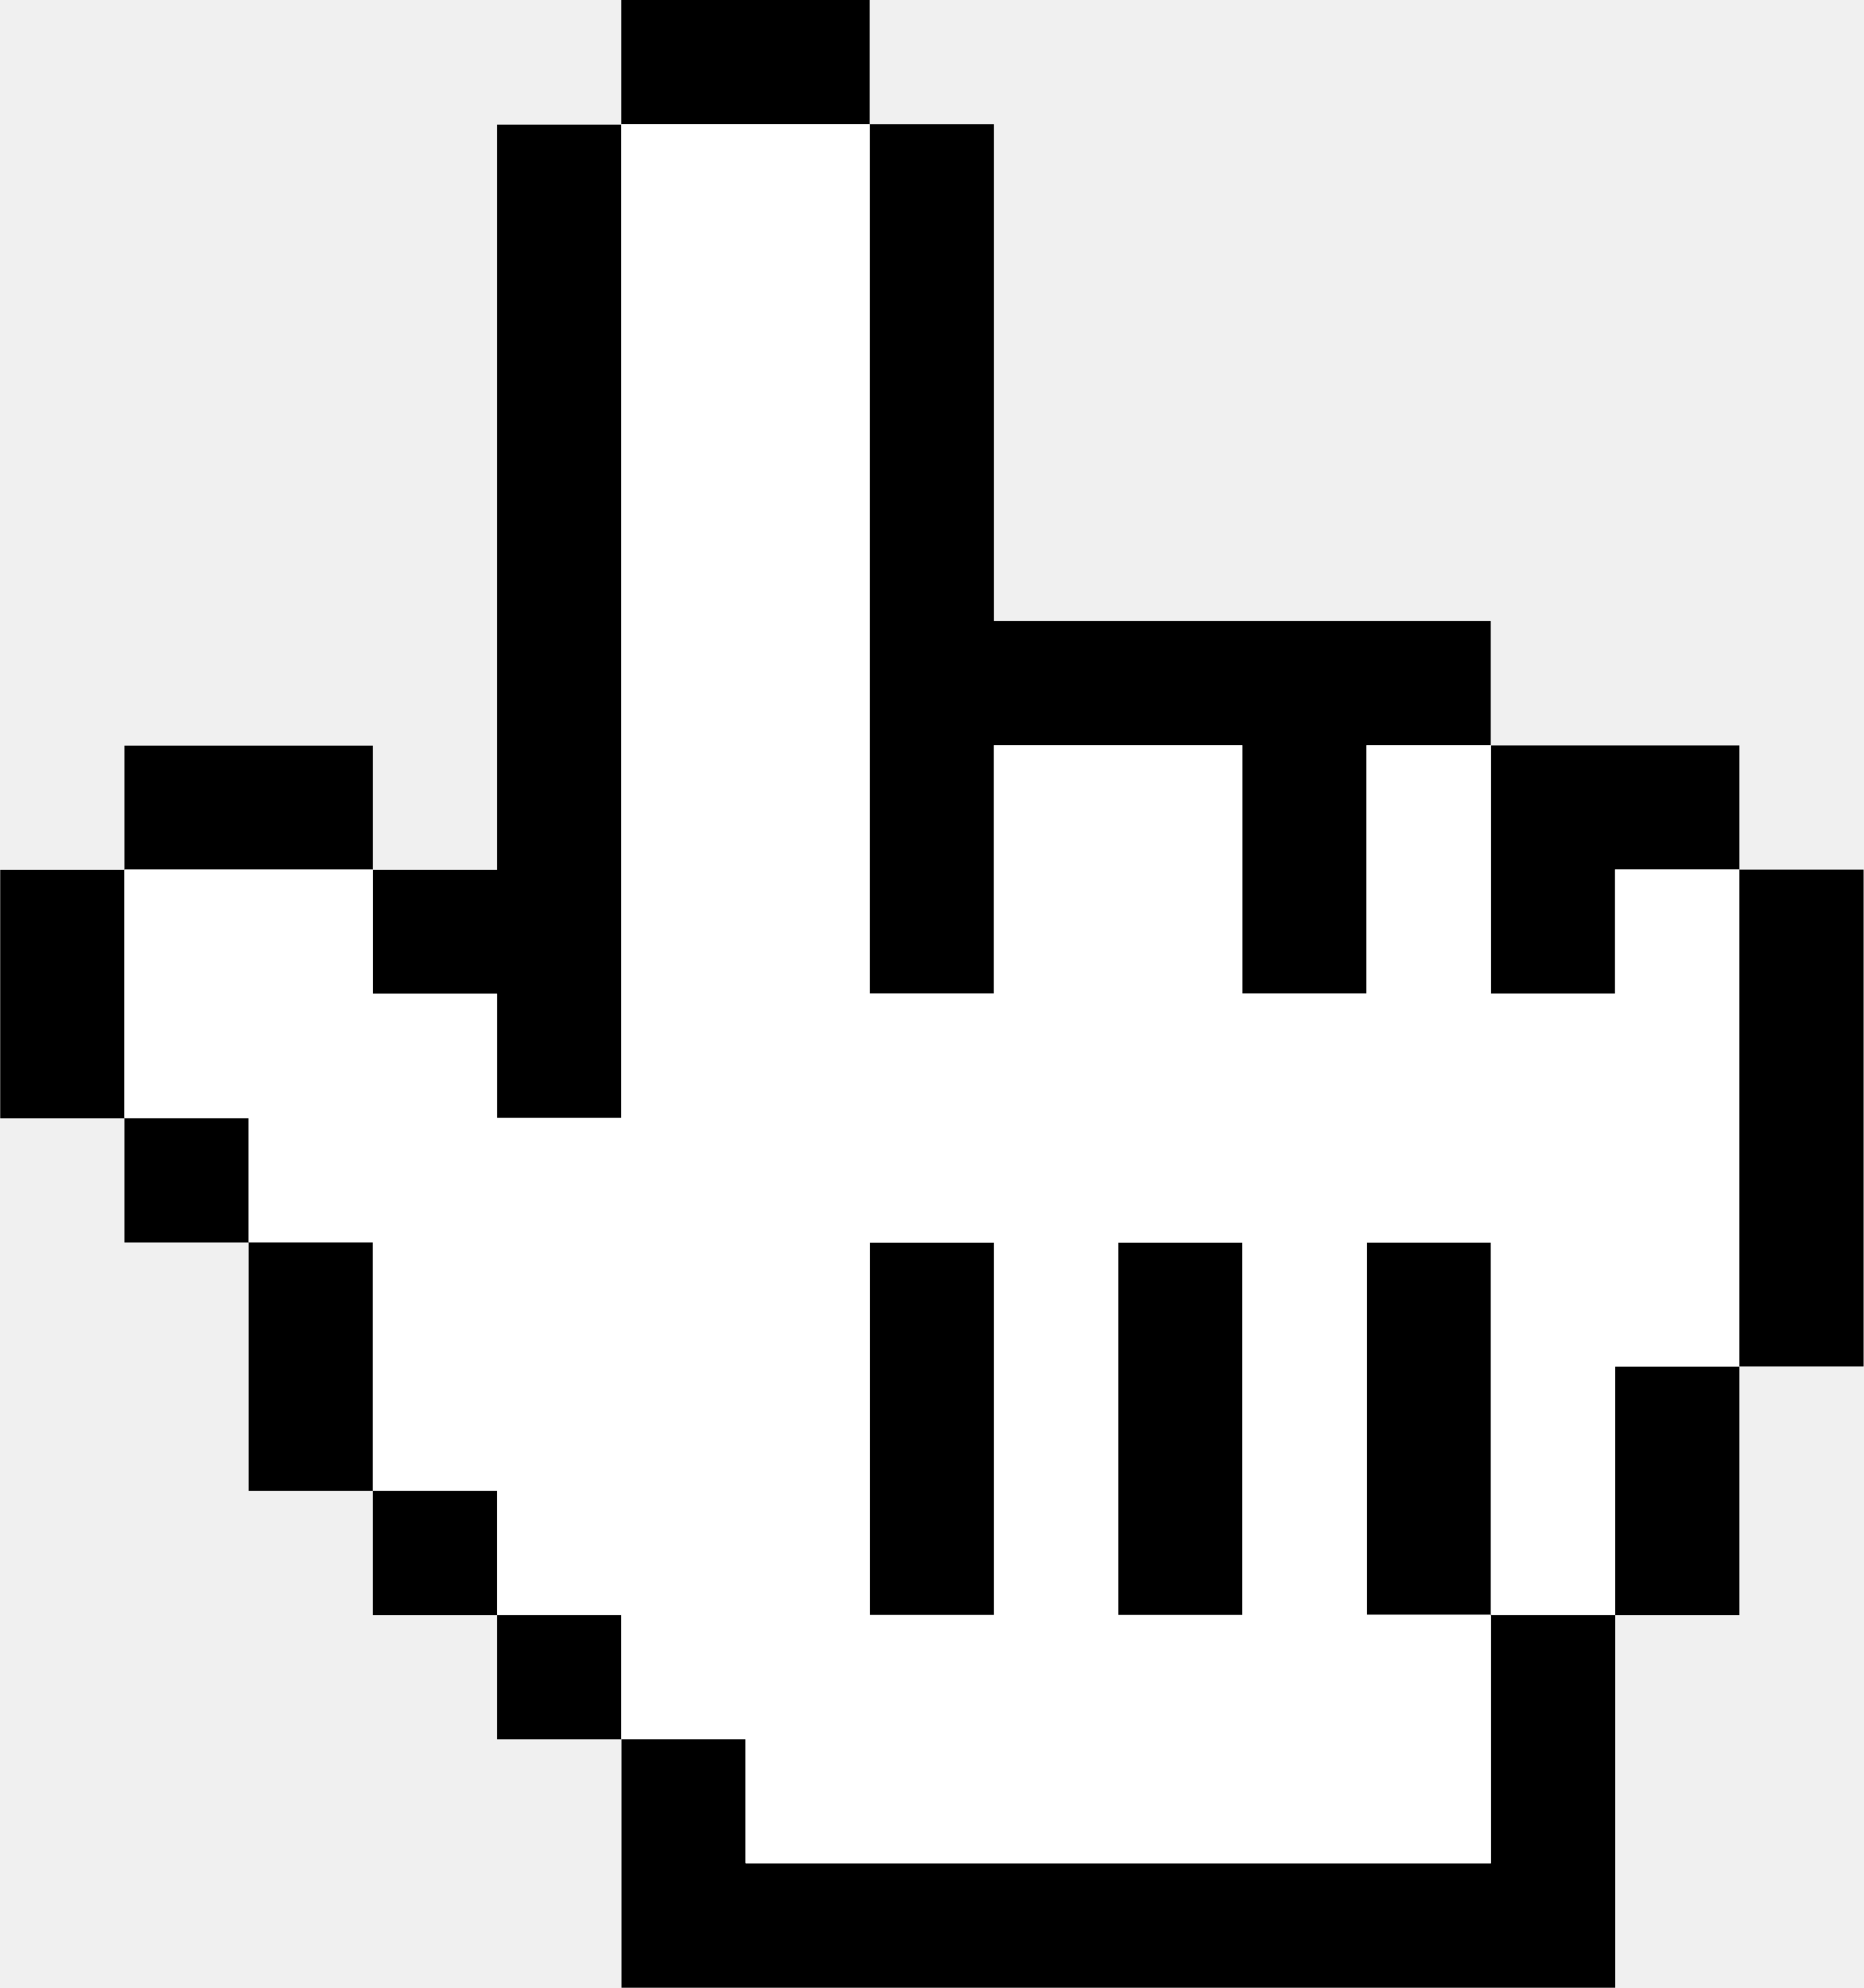
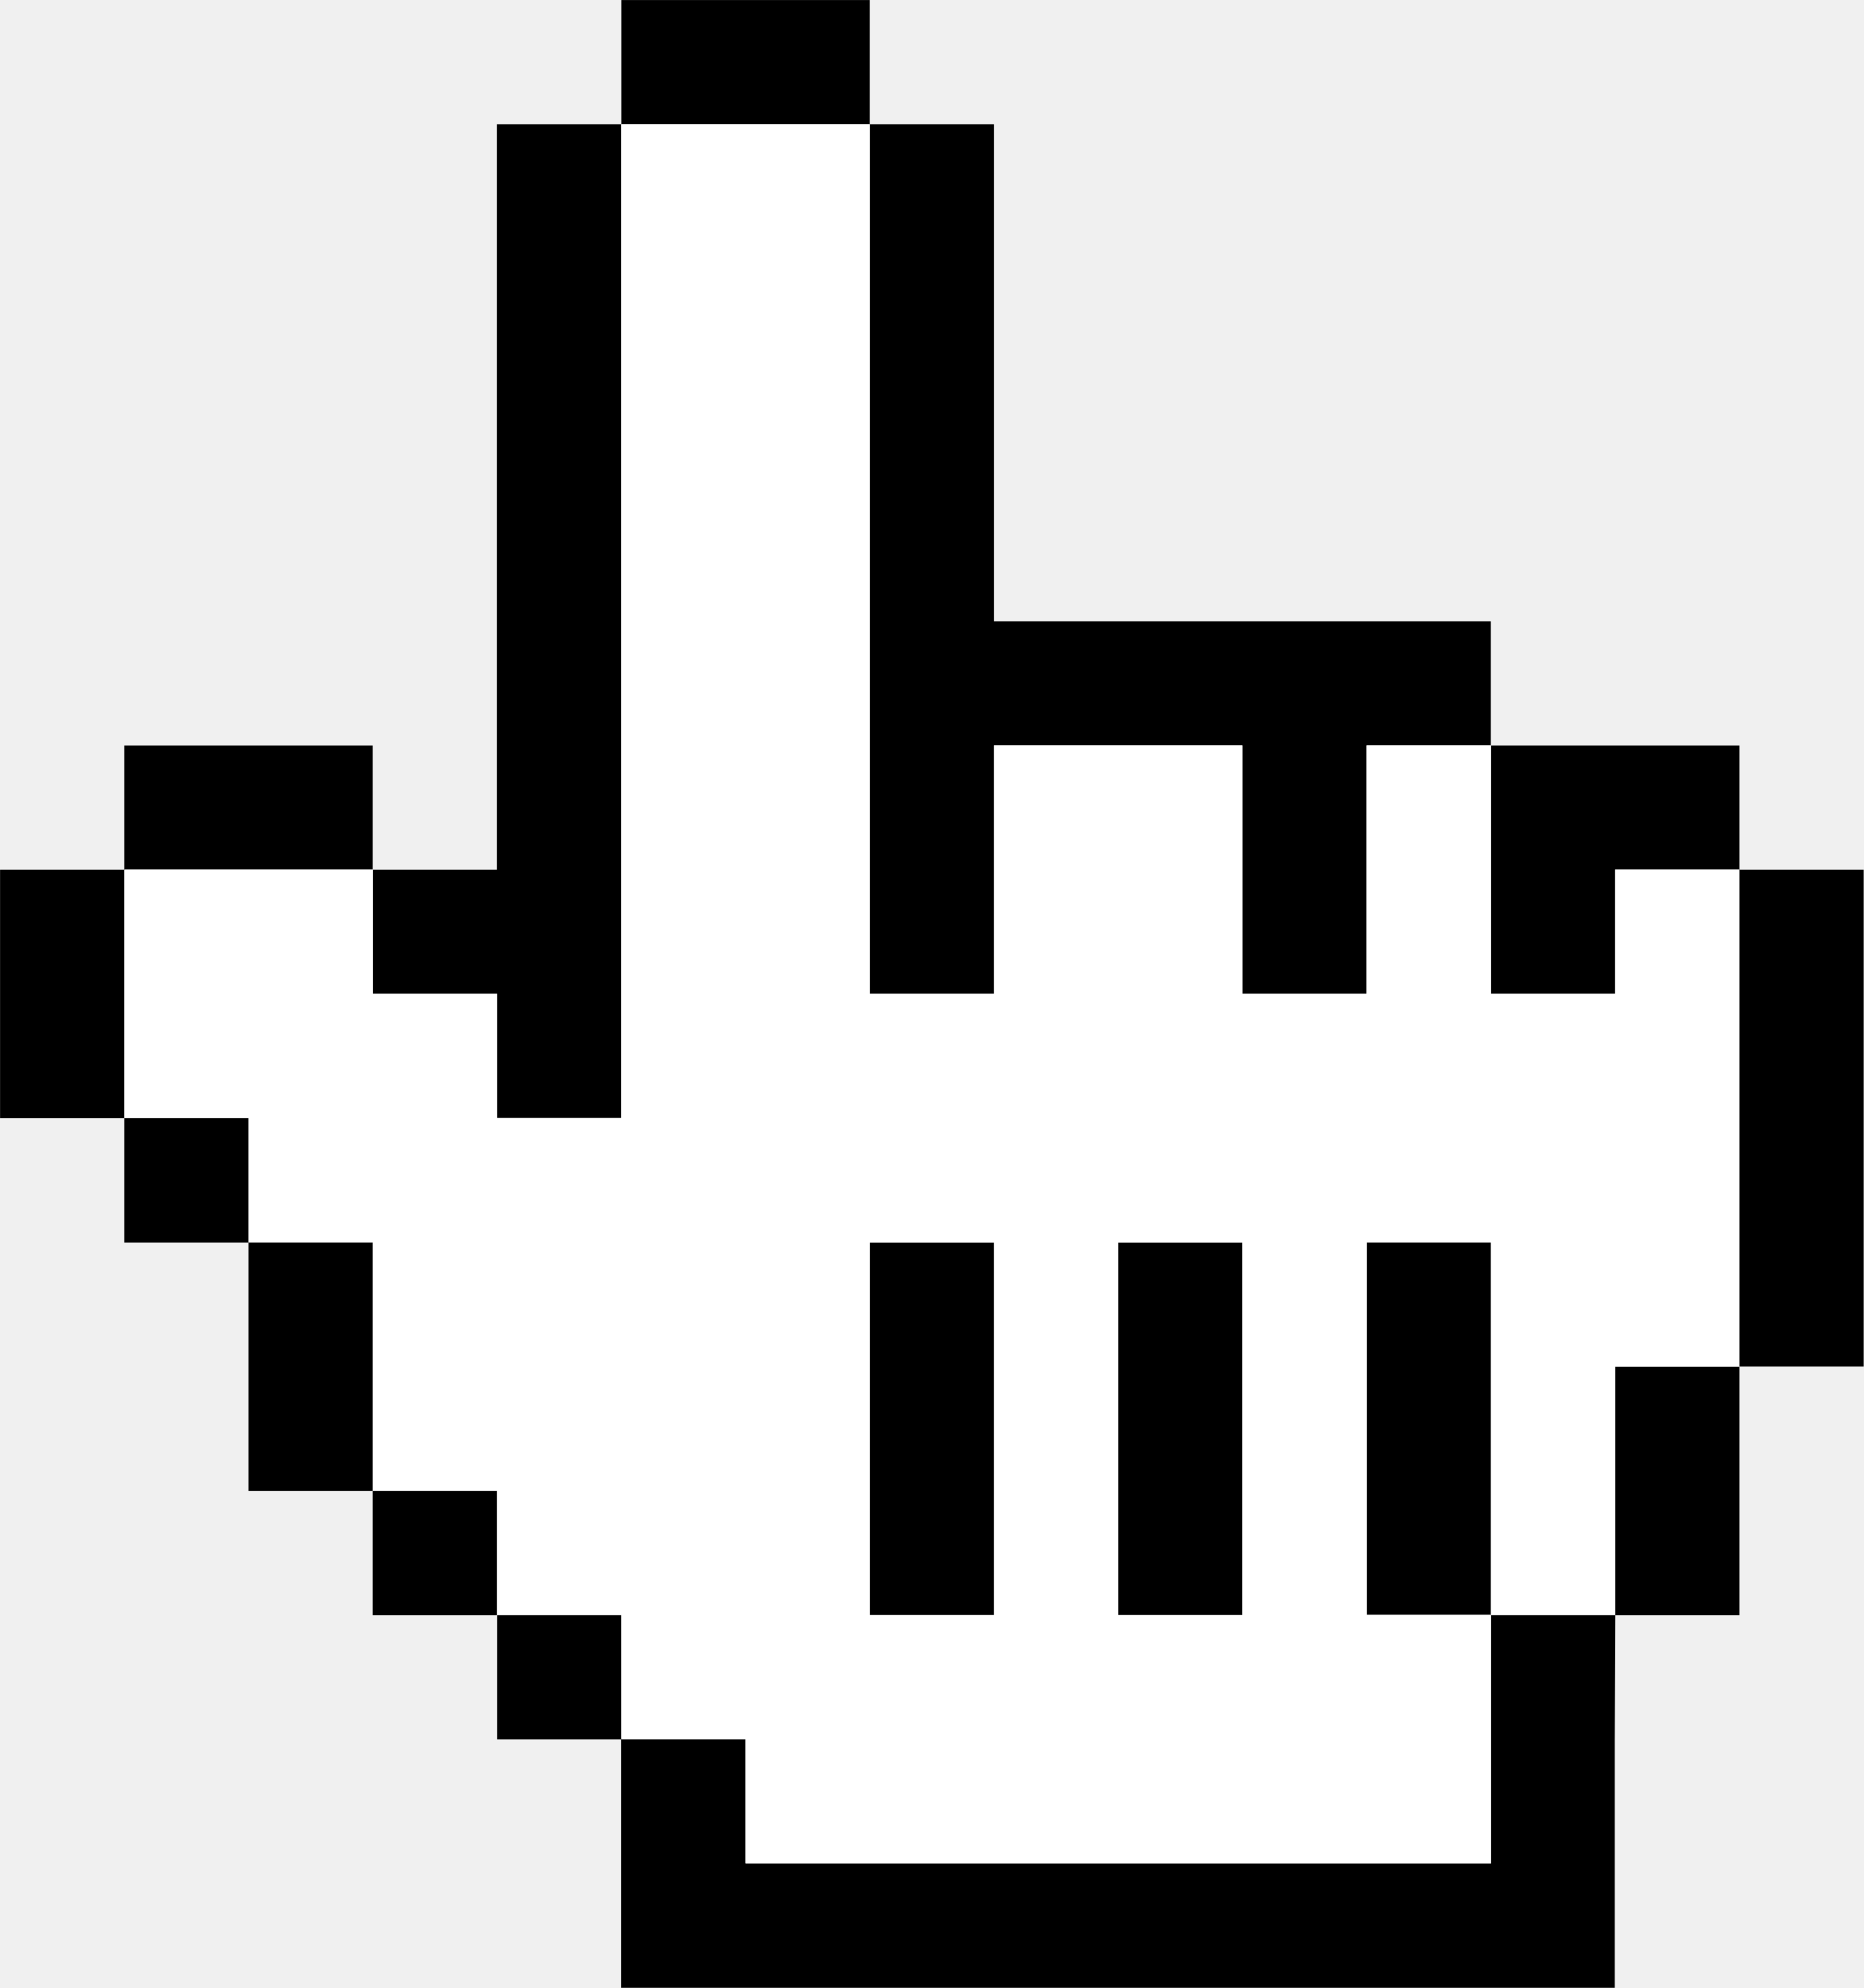
<svg xmlns="http://www.w3.org/2000/svg" width="30" height="32" viewBox="0 0 7.938 8.467" version="1.1" id="svg5">
  <defs id="defs2">
    </defs>
-   <g id="layer1" transform="translate(-31.75,-35.45417)">
-     <path id="rect964-975-853-2-62" style="fill:#000000;stroke-width:0.053" d="m 34.396,35.454 v 0.529 h 0.529 0.529 v -0.529 h -0.529 z m 1.058,0.529 v 0.529 0.529 0.529 0.529 0.529 0.529 0.529 h 0.529 v -0.529 -0.529 h 0.529 0.529 v 0.529 0.529 h 0.529 v -0.529 -0.529 h 0.529 v -0.529 h -0.529 -0.529 -0.529 -0.529 v -0.529 -0.529 -0.529 -0.529 z m 2.646,2.646 v 0.529 0.529 h 0.529 v -0.529 h 0.529 v -0.529 h -0.529 z m 1.058,0.529 v 0.529 0.529 0.529 0.529 h 0.529 v -0.529 -0.529 -0.529 -0.529 z m 0,2.117 h -0.529 v 0.529 0.529 h 0.529 v -0.529 z m -0.529,1.058 h -0.529 v 0.529 0.529 h -0.529 -0.529 -0.529 -0.529 -0.529 -0.529 v -0.529 h -0.529 v 0.529 0.529 h 0.529 0.529 0.529 0.529 0.529 0.529 0.529 0.529 v -0.529 -0.529 z m -4.233,0.529 v -0.529 h -0.529 v 0.529 z m -0.529,-0.529 v -0.529 h -0.529 v 0.529 z m -0.529,-0.529 v -0.529 -0.529 h -0.529 v 0.529 0.529 z m -0.529,-1.058 v -0.529 h -0.529 v 0.529 z m -0.529,-0.529 v -0.529 -0.529 h -0.529 v 0.529 0.529 z m 0,-1.058 h 0.529 0.529 v -0.529 h -0.529 -0.529 z m 1.058,0 v 0.529 h 0.529 v 0.529 h 0.529 v -0.529 -0.529 -0.529 -0.529 -0.529 -0.529 -0.529 -0.529 h -0.529 v 0.529 0.529 0.529 0.529 0.529 0.529 z m 4.763,3.175 v -0.529 -0.529 -0.529 h -0.529 v 0.529 0.529 0.529 z m -2.646,-1.587 v 0.529 0.529 0.529 h 0.529 v -0.529 -0.529 -0.529 z m 1.058,0 v 0.529 0.529 0.529 h 0.529 v -0.529 -0.529 -0.529 z" />
-     <path id="rect964-975-853-2-62-639" style="fill:#ffffff;stroke-width:0.053" d="m 34.396,35.983 v 0.529 0.529 0.529 0.529 0.529 0.529 0.529 0.529 h -0.529 v -0.529 h -0.529 v -0.529 h -0.529 -0.529 v 0.529 0.529 h 0.529 v 0.529 h 0.529 v 0.529 0.529 h 0.529 v 0.529 h 0.529 v 0.529 h 0.529 v 0.529 h 0.529 0.529 0.529 0.529 0.529 0.529 v -0.529 -0.529 h -0.529 v -0.529 -0.529 -0.529 h 0.529 v 0.529 0.529 0.529 h 0.529 v -0.529 -0.529 h 0.529 v -0.529 -0.529 -0.529 -0.529 h -0.529 v 0.529 h -0.529 v -0.529 -0.529 h -0.529 v 0.529 0.529 h -0.529 v -0.529 -0.529 h -0.529 -0.529 v 0.529 0.529 h -0.529 v -0.529 -0.529 -0.529 -0.529 -0.529 -0.529 -0.529 h -0.529 z m 1.058,4.762 h 0.529 v 0.529 0.529 0.529 h -0.529 v -0.529 -0.529 z m 1.058,0 h 0.529 v 0.529 0.529 0.529 h -0.529 v -0.529 -0.529 z" />
+   <g id="layer1" transform="translate(-30.69167,-34.39583)">
+     <path id="rect964-975-853-2-62" style="fill:#000000;stroke-width:0.053" d="M 33.338,34.396 V 34.925 h 0.529 0.529 V 34.396 H 33.867 Z M 34.396,34.925 v 0.529 0.529 0.529 0.529 0.529 V 38.1 38.629 h 0.529 V 38.1 37.571 h 0.529 0.529 V 38.1 38.629 h 0.529 V 38.1 37.571 h 0.529 V 37.042 H 36.513 35.983 35.454 34.925 V 36.513 35.983 35.454 34.925 Z m 2.646,2.646 V 38.1 38.629 h 0.529 V 38.1 h 0.529 V 37.571 H 37.571 Z M 38.1,38.1 v 0.529 0.529 0.529 0.529 h 0.529 V 39.688 39.158 38.629 38.1 Z m 0,2.117 H 37.571 V 40.746 41.275 h 0.529 V 40.746 Z M 37.571,41.275 h -0.529 v 0.529 0.529 H 36.513 35.983 35.454 34.925 34.396 33.867 V 41.804 H 33.337 v 0.529 0.529 h 0.529 0.529 0.529 0.529 0.529 0.529 0.529 0.529 v -0.529 -0.529 z m -4.233,0.529 V 41.275 h -0.529 v 0.529 z M 32.808,41.275 V 40.746 H 32.279 V 41.275 Z M 32.279,40.746 V 40.217 39.688 h -0.529 v 0.529 0.529 z M 31.75,39.688 V 39.158 H 31.221 V 39.688 Z M 31.221,39.158 V 38.629 38.1 h -0.529 v 0.529 0.529 z m 0,-1.058 h 0.529 0.529 v -0.529 h -0.529 -0.529 z m 1.058,0 v 0.529 h 0.529 v 0.529 H 33.337 V 38.629 38.1 37.571 37.042 36.513 35.983 35.454 34.925 h -0.529 v 0.529 0.529 0.529 0.529 0.529 V 38.1 Z m 4.763,3.175 V 40.746 40.217 39.688 h -0.529 v 0.529 0.529 0.529 z m -2.646,-1.587 v 0.529 0.529 0.529 h 0.529 V 40.746 40.217 39.688 Z m 1.058,0 v 0.529 0.529 0.529 h 0.529 V 40.746 40.217 39.688 Z" />
+     <path id="rect964-975-853-2-62-639" style="fill:#ffffff;stroke-width:0.053" d="m 33.338,34.925 v 0.529 0.529 0.529 0.529 0.529 0.529 0.529 0.529 h -0.529 v -0.529 h -0.529 v -0.529 h -0.529 -0.529 v 0.529 0.529 h 0.529 v 0.529 h 0.529 v 0.529 0.529 h 0.529 v 0.529 h 0.529 v 0.529 h 0.529 v 0.529 h 0.529 0.529 0.529 0.529 0.529 0.529 v -0.529 -0.529 h -0.529 v -0.529 -0.529 -0.529 h 0.529 v 0.529 0.529 0.529 h 0.529 v -0.529 -0.529 h 0.529 v -0.529 -0.529 -0.529 -0.529 h -0.529 v 0.529 h -0.529 v -0.529 -0.529 h -0.529 v 0.529 0.529 h -0.529 v -0.529 -0.529 h -0.529 -0.529 v 0.529 0.529 h -0.529 v -0.529 -0.529 -0.529 -0.529 -0.529 -0.529 -0.529 h -0.529 z m 1.058,4.762 h 0.529 v 0.529 0.529 0.529 h -0.529 v -0.529 -0.529 z m 1.058,0 h 0.529 v 0.529 0.529 0.529 h -0.529 v -0.529 -0.529 z" />
  </g>
</svg>
